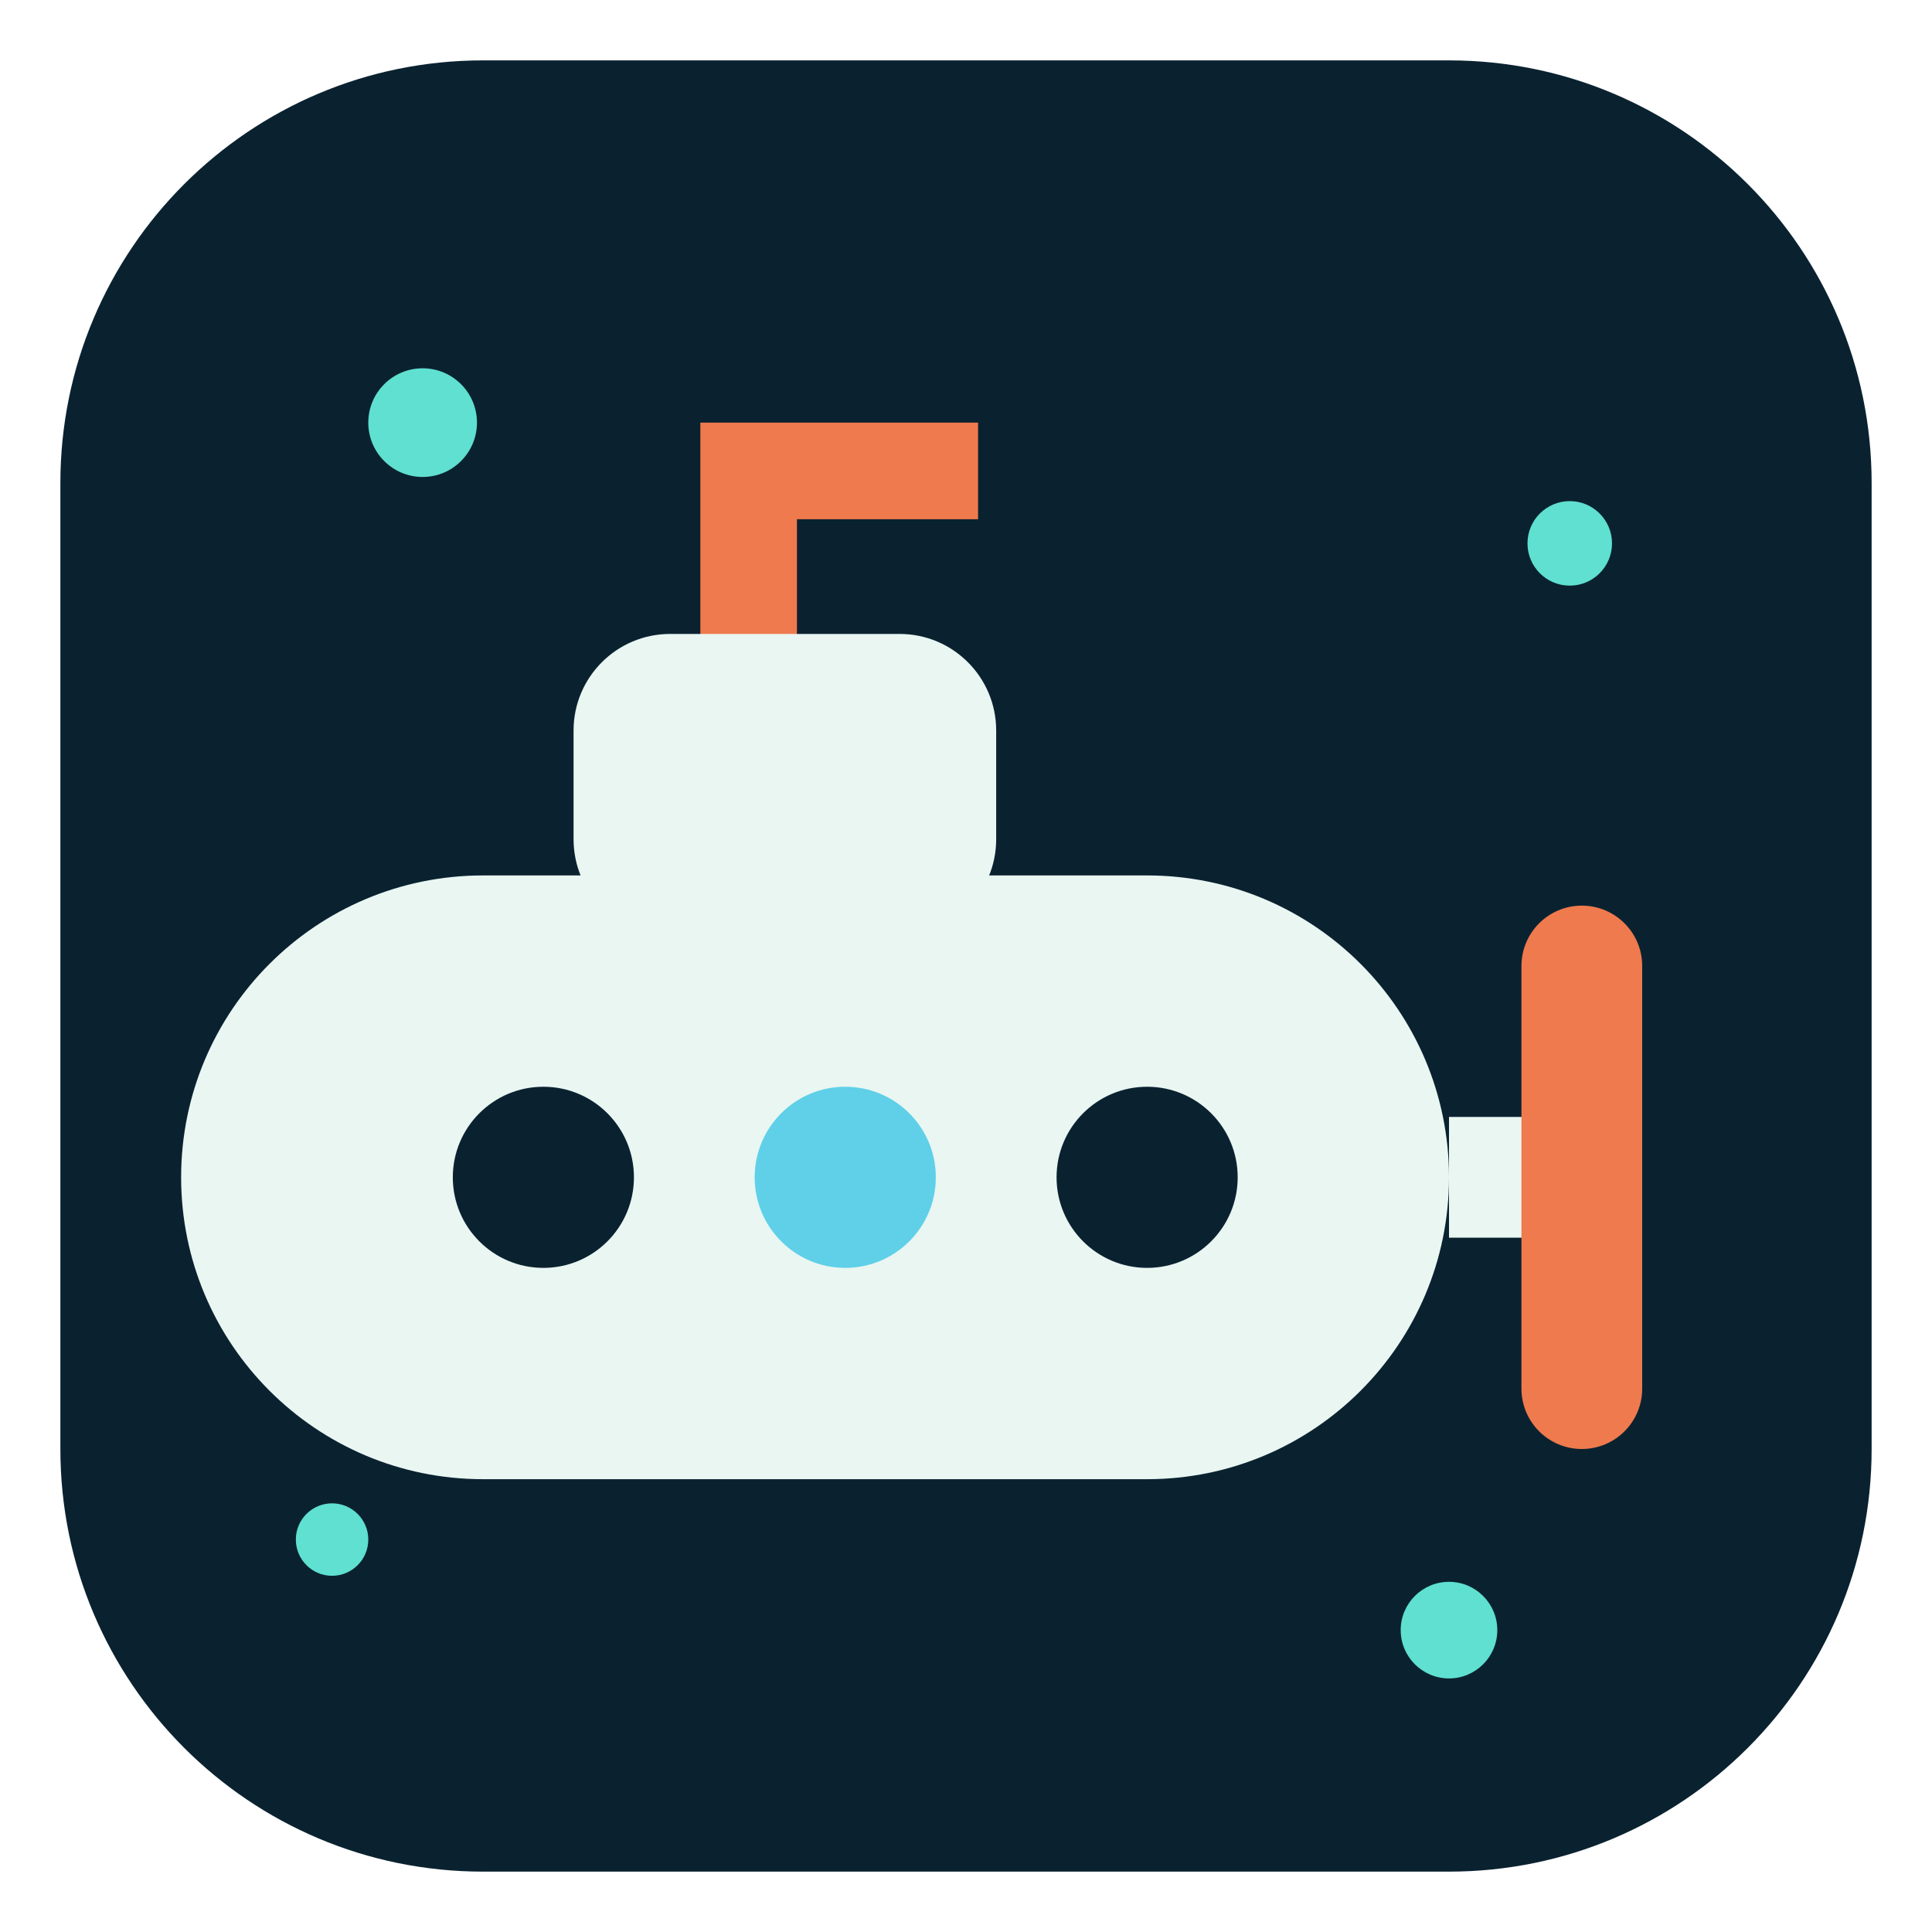
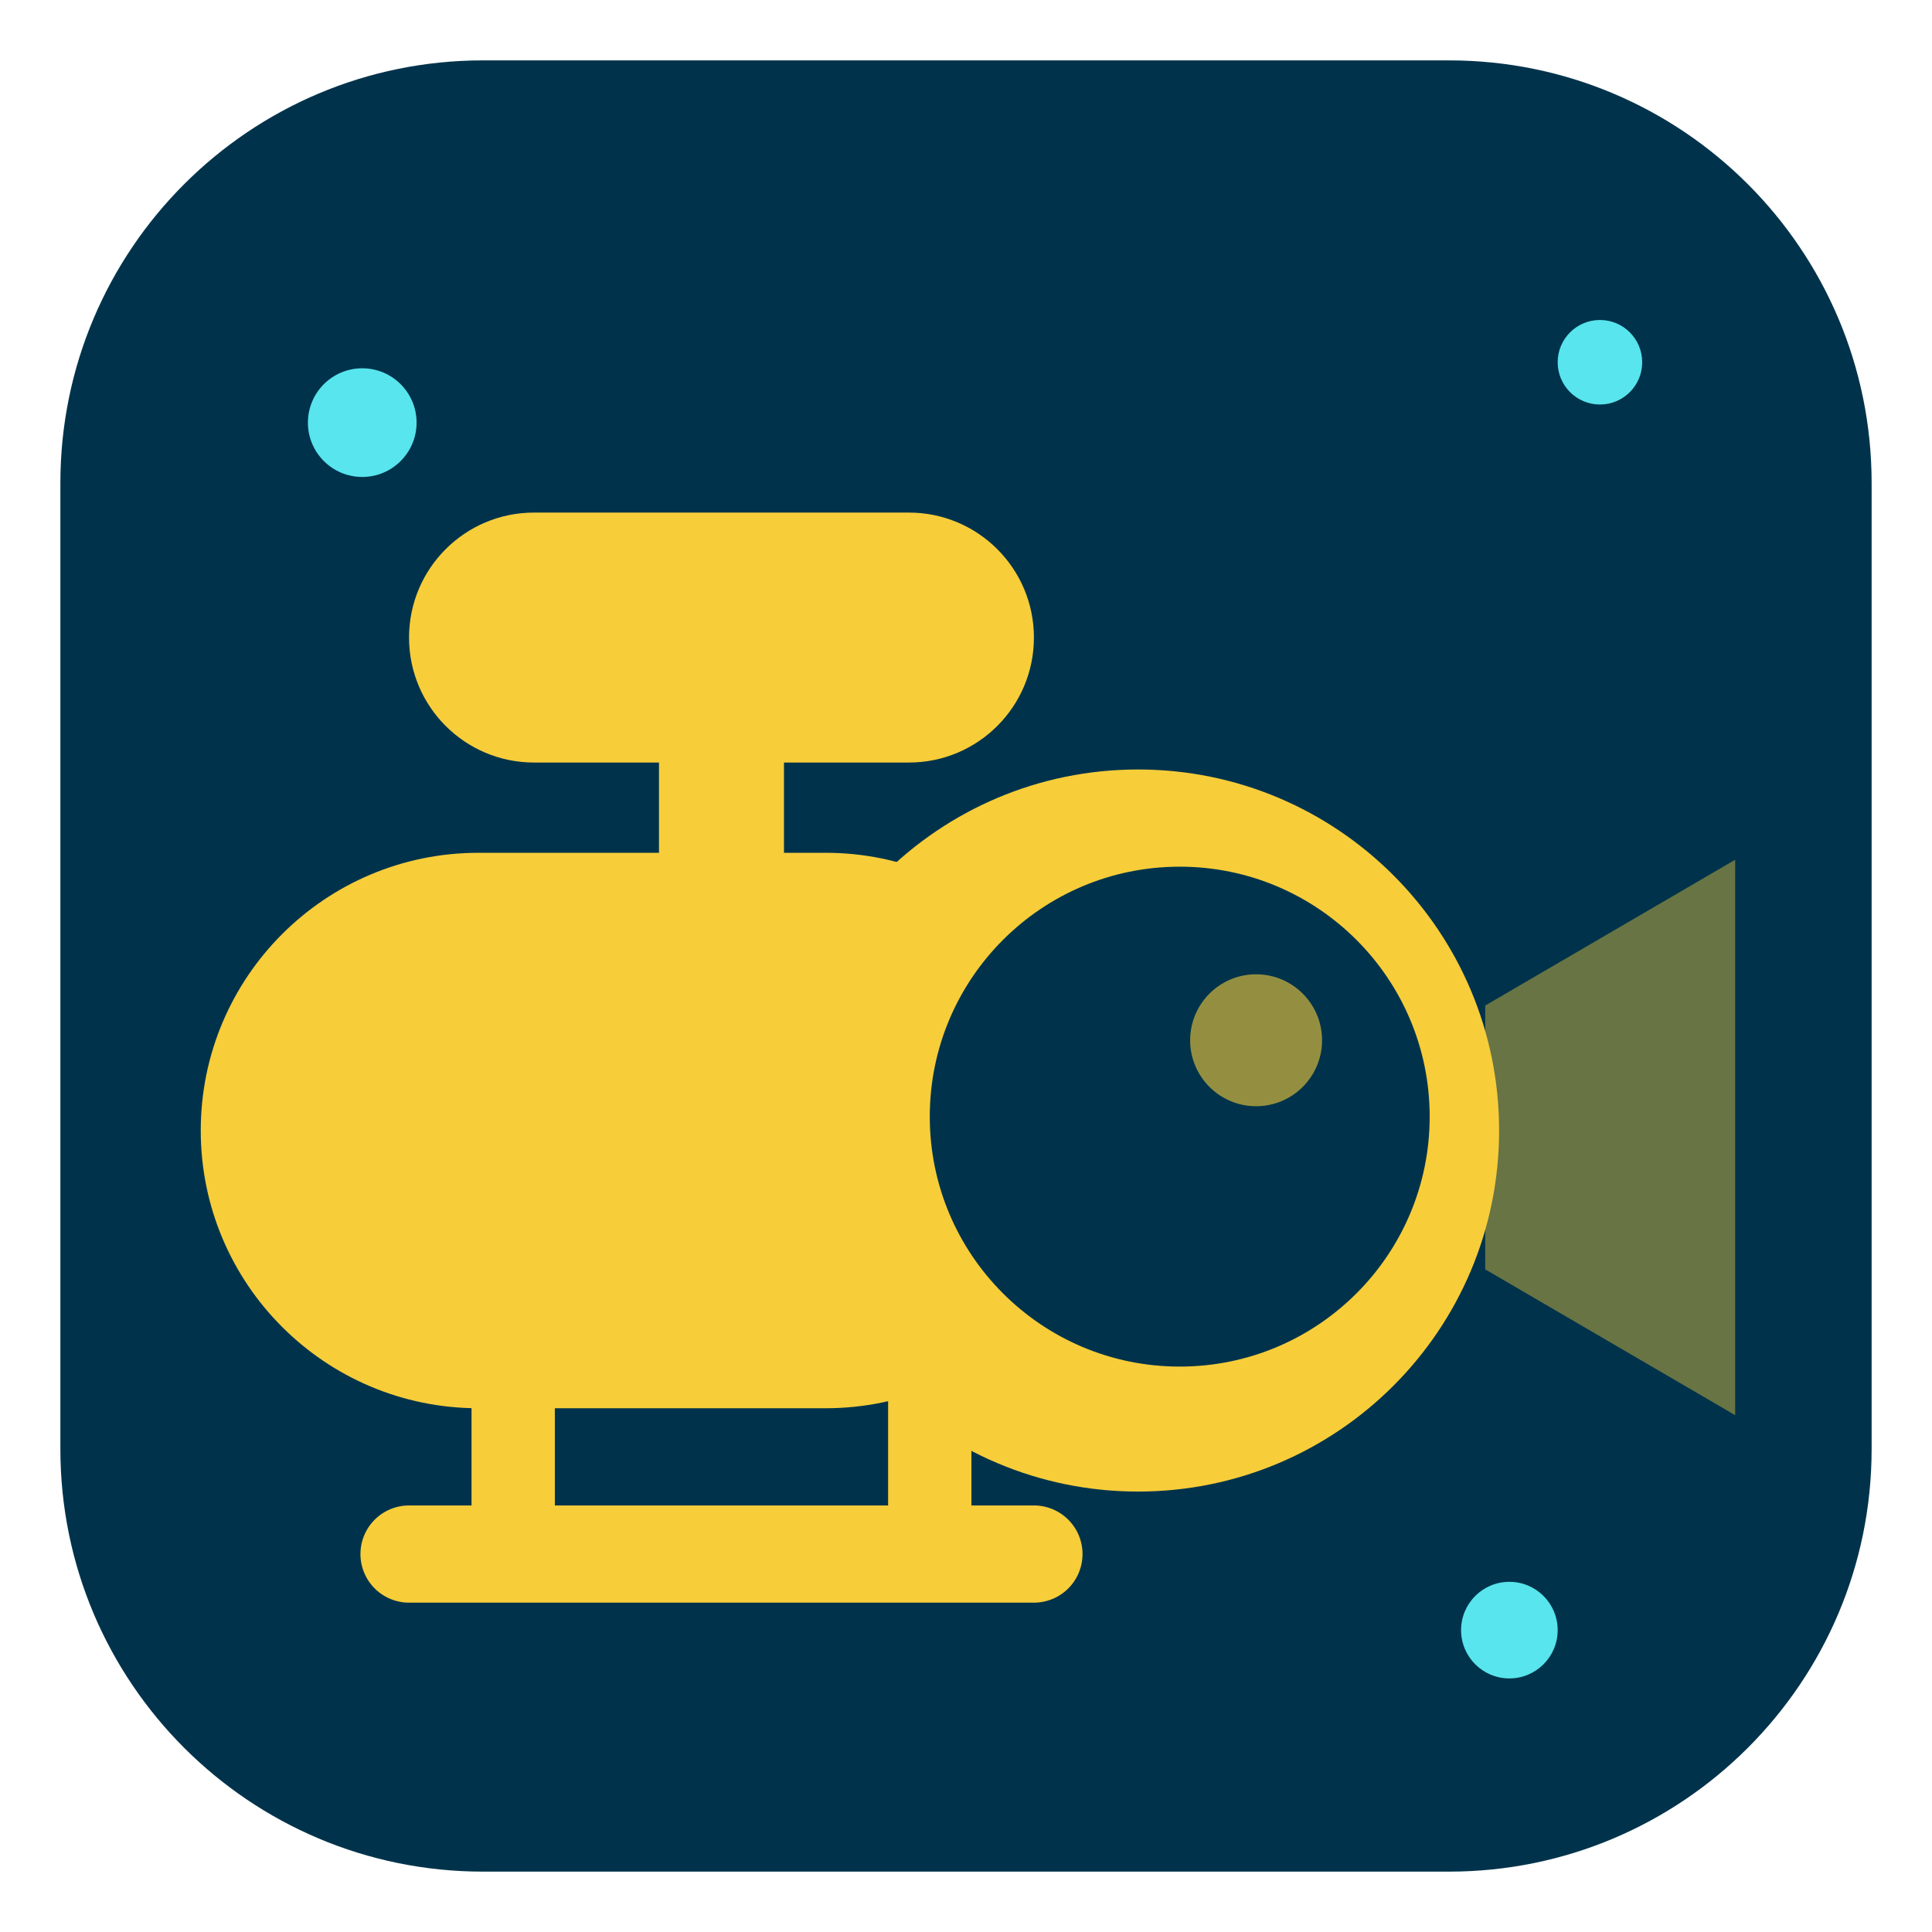
<svg xmlns="http://www.w3.org/2000/svg" viewBox="0 0 32 32">
-   <rect x="1" y="1" width="30" height="30" rx="7" fill="#0a2230" />
-   <circle cx="7" cy="7" r="0.9" fill="#5fe0d0" />
-   <circle cx="26" cy="9" r="0.7" fill="#5fe0d0" />
-   <circle cx="24" cy="27" r="0.8" fill="#5fe0d0" />
-   <circle cx="5.5" cy="25.5" r="0.6" fill="#5fe0d0" />
-   <path d="M11.6 7h4.6v1.6h-3v2.4h-1.6z" fill="#ef7a4d" />
-   <rect x="9.5" y="10.5" width="7" height="5" rx="1.6" fill="#e9f6f2" />
-   <path fill="#e9f6f2" d="M8 14.5h11a5 5 0 0 1 0 10H8a5 5 0 0 1 0-10Z" />
-   <circle cx="9" cy="19.5" r="1.5" fill="#0a2230" />
-   <circle cx="14" cy="19.5" r="1.5" fill="#5fd0e8" />
-   <circle cx="19" cy="19.5" r="1.5" fill="#0a2230" />
-   <rect x="24" y="18.5" width="1.6" height="2" fill="#e9f6f2" />
-   <rect x="25.2" y="15" width="2" height="9" rx="1" fill="#ef7a4d" />
+   <rect x="1" y="1" width="30" height="30" rx="7" fill="#00334b" />
+   <circle cx="6" cy="7" r="0.9" fill="#58e5ed" />
+   <circle cx="26.5" cy="6" r="0.7" fill="#58e5ed" />
+   <circle cx="25" cy="27" r="0.8" fill="#58e5ed" />
+   <g transform="translate(1.6 3.2) scale(1.15)" fill="#f7cd3a">
+     <rect x="4.5" y="4.6" width="9" height="3.6" rx="1.8" />
+     <path d="M9 8v2" stroke="#f7cd3a" stroke-width="1.8" />
+     <rect x="1.5" y="9.5" width="13" height="8" rx="4" />
+     <path d="M4.5 19.6h9" stroke="#f7cd3a" stroke-width="1.4" stroke-linecap="round" />
+     <path d="M6 17v2.6M12 17v2.6" stroke="#f7cd3a" stroke-width="1.2" />
+     <circle cx="15" cy="13.5" r="5.2" />
+     <circle cx="15.6" cy="13.3" r="3.6" fill="#00334b" />
+     <circle cx="16.7" cy="12.2" r="0.95" fill-opacity="0.6" />
+     <path d="M20 11.7 23.6 9.6v8l-3.6-2.1z" fill-opacity="0.42" />
+   </g>
</svg>
